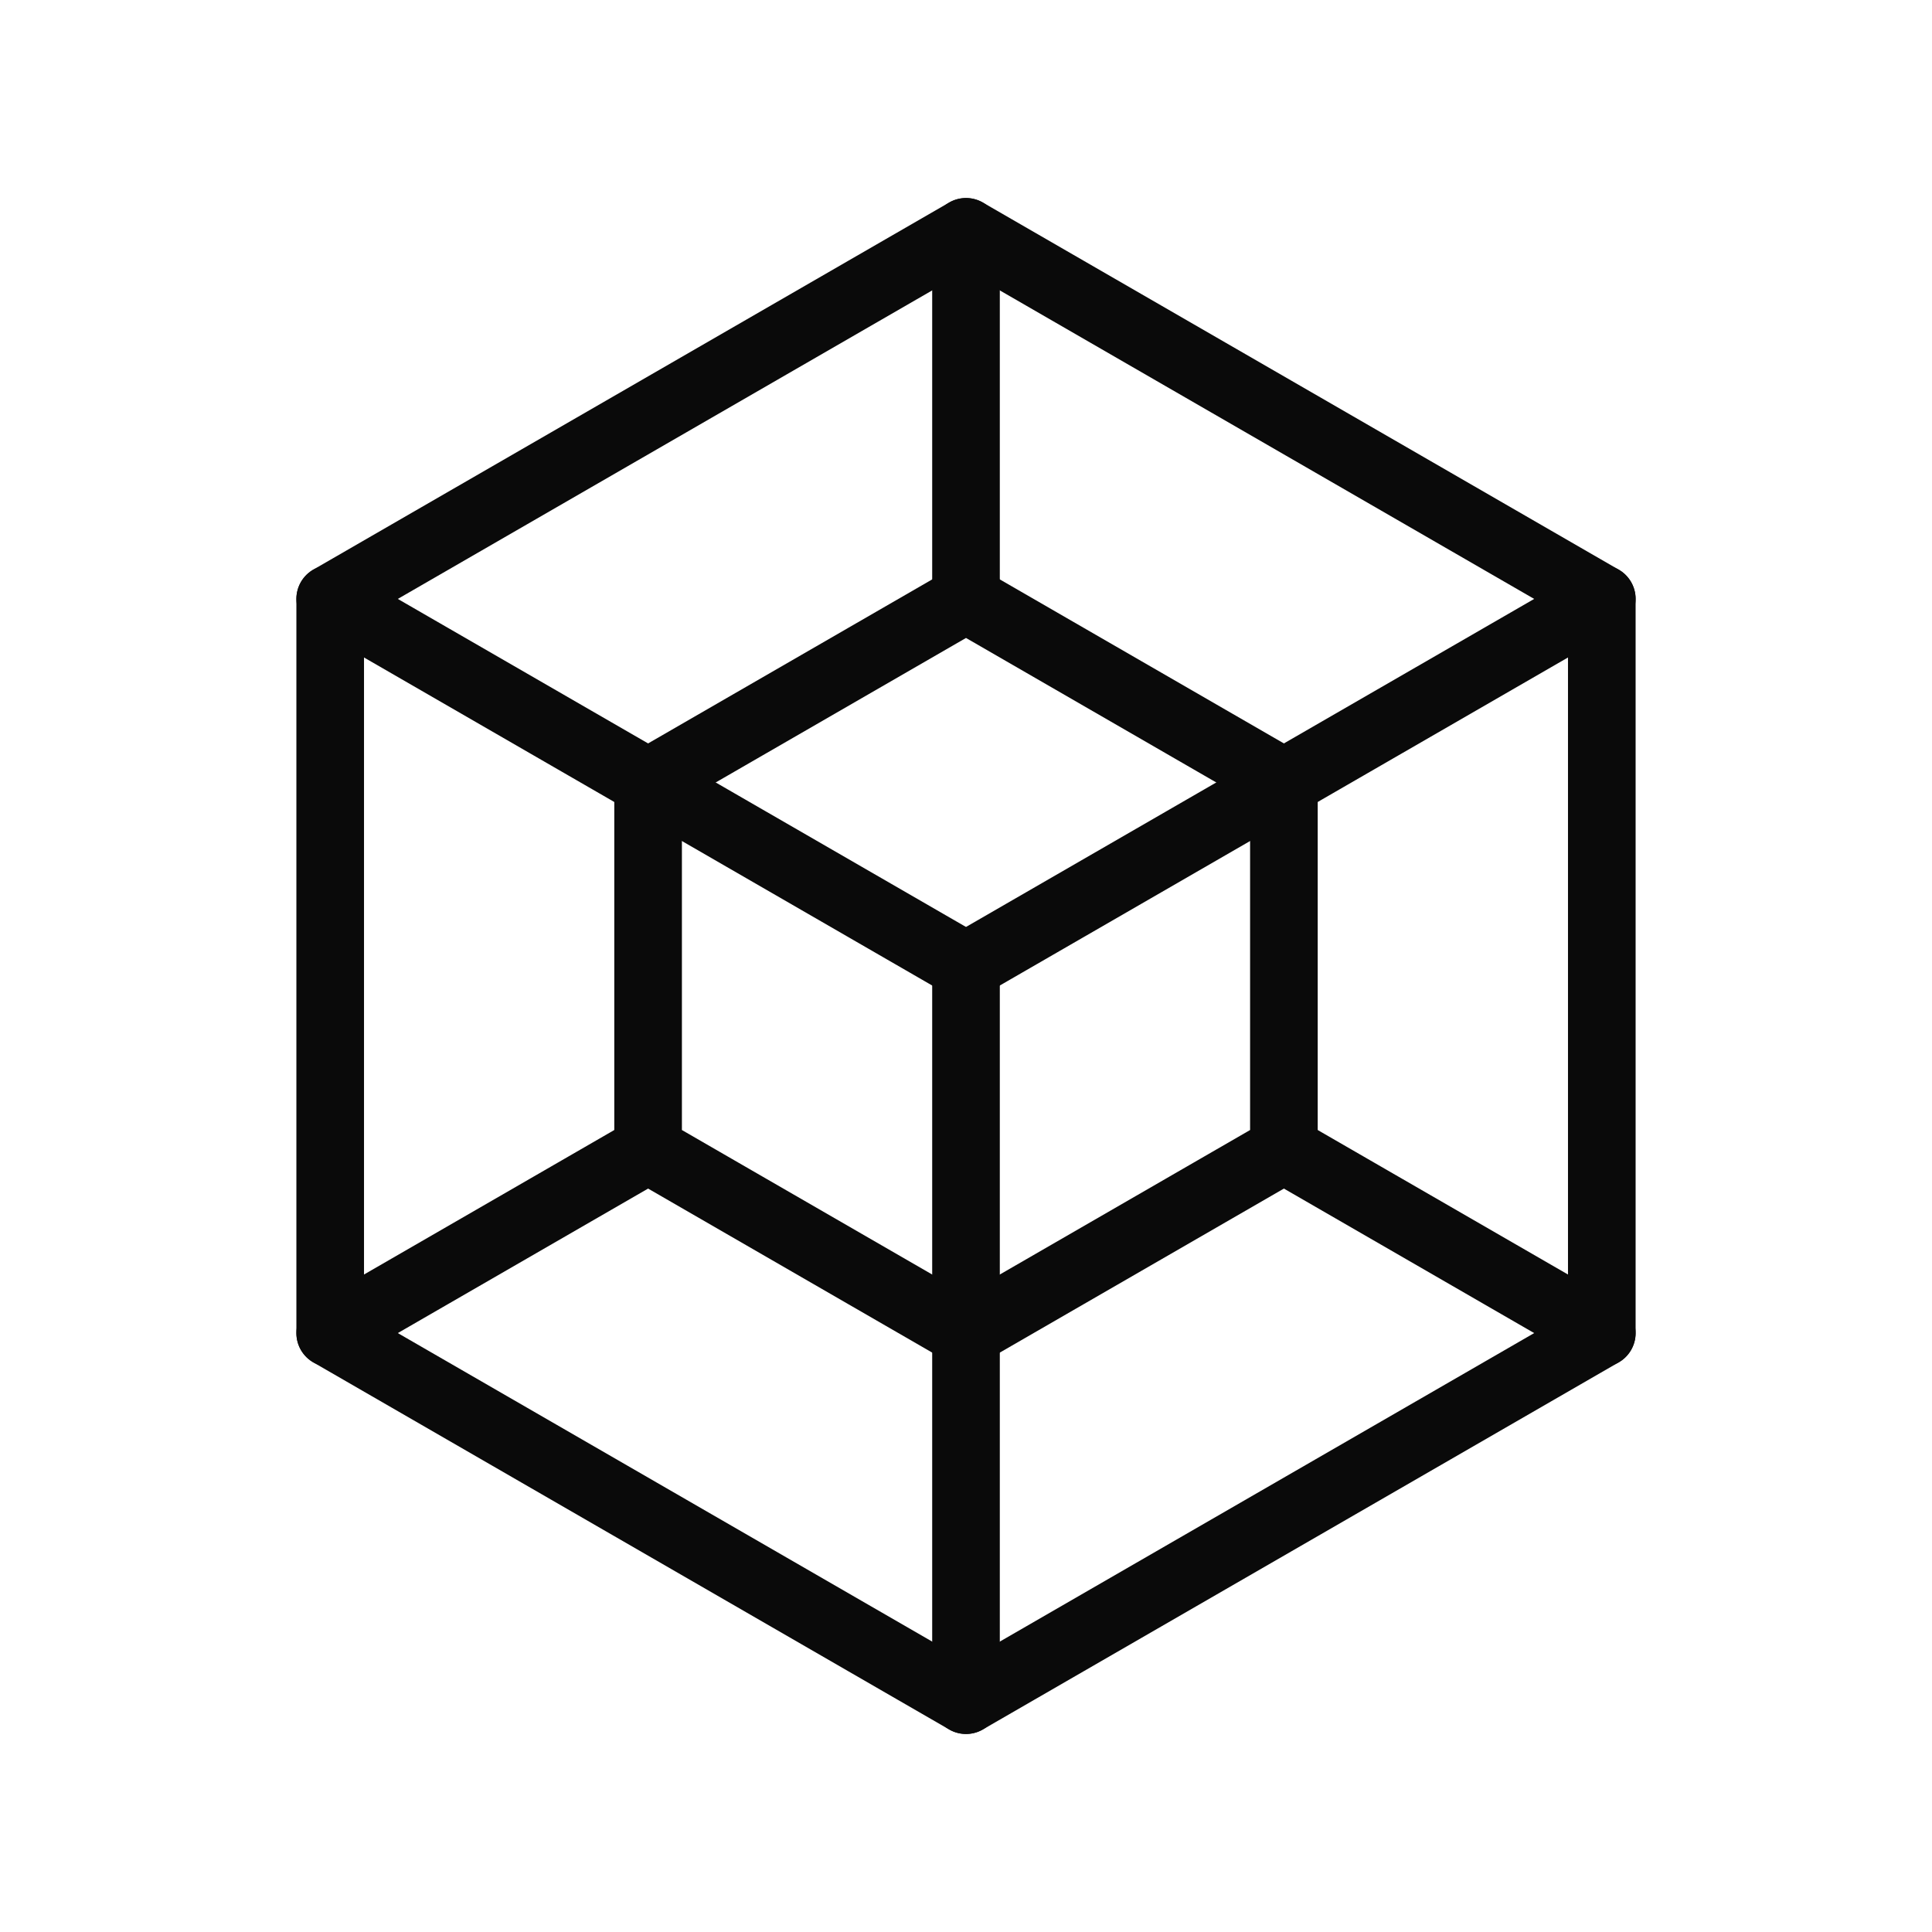
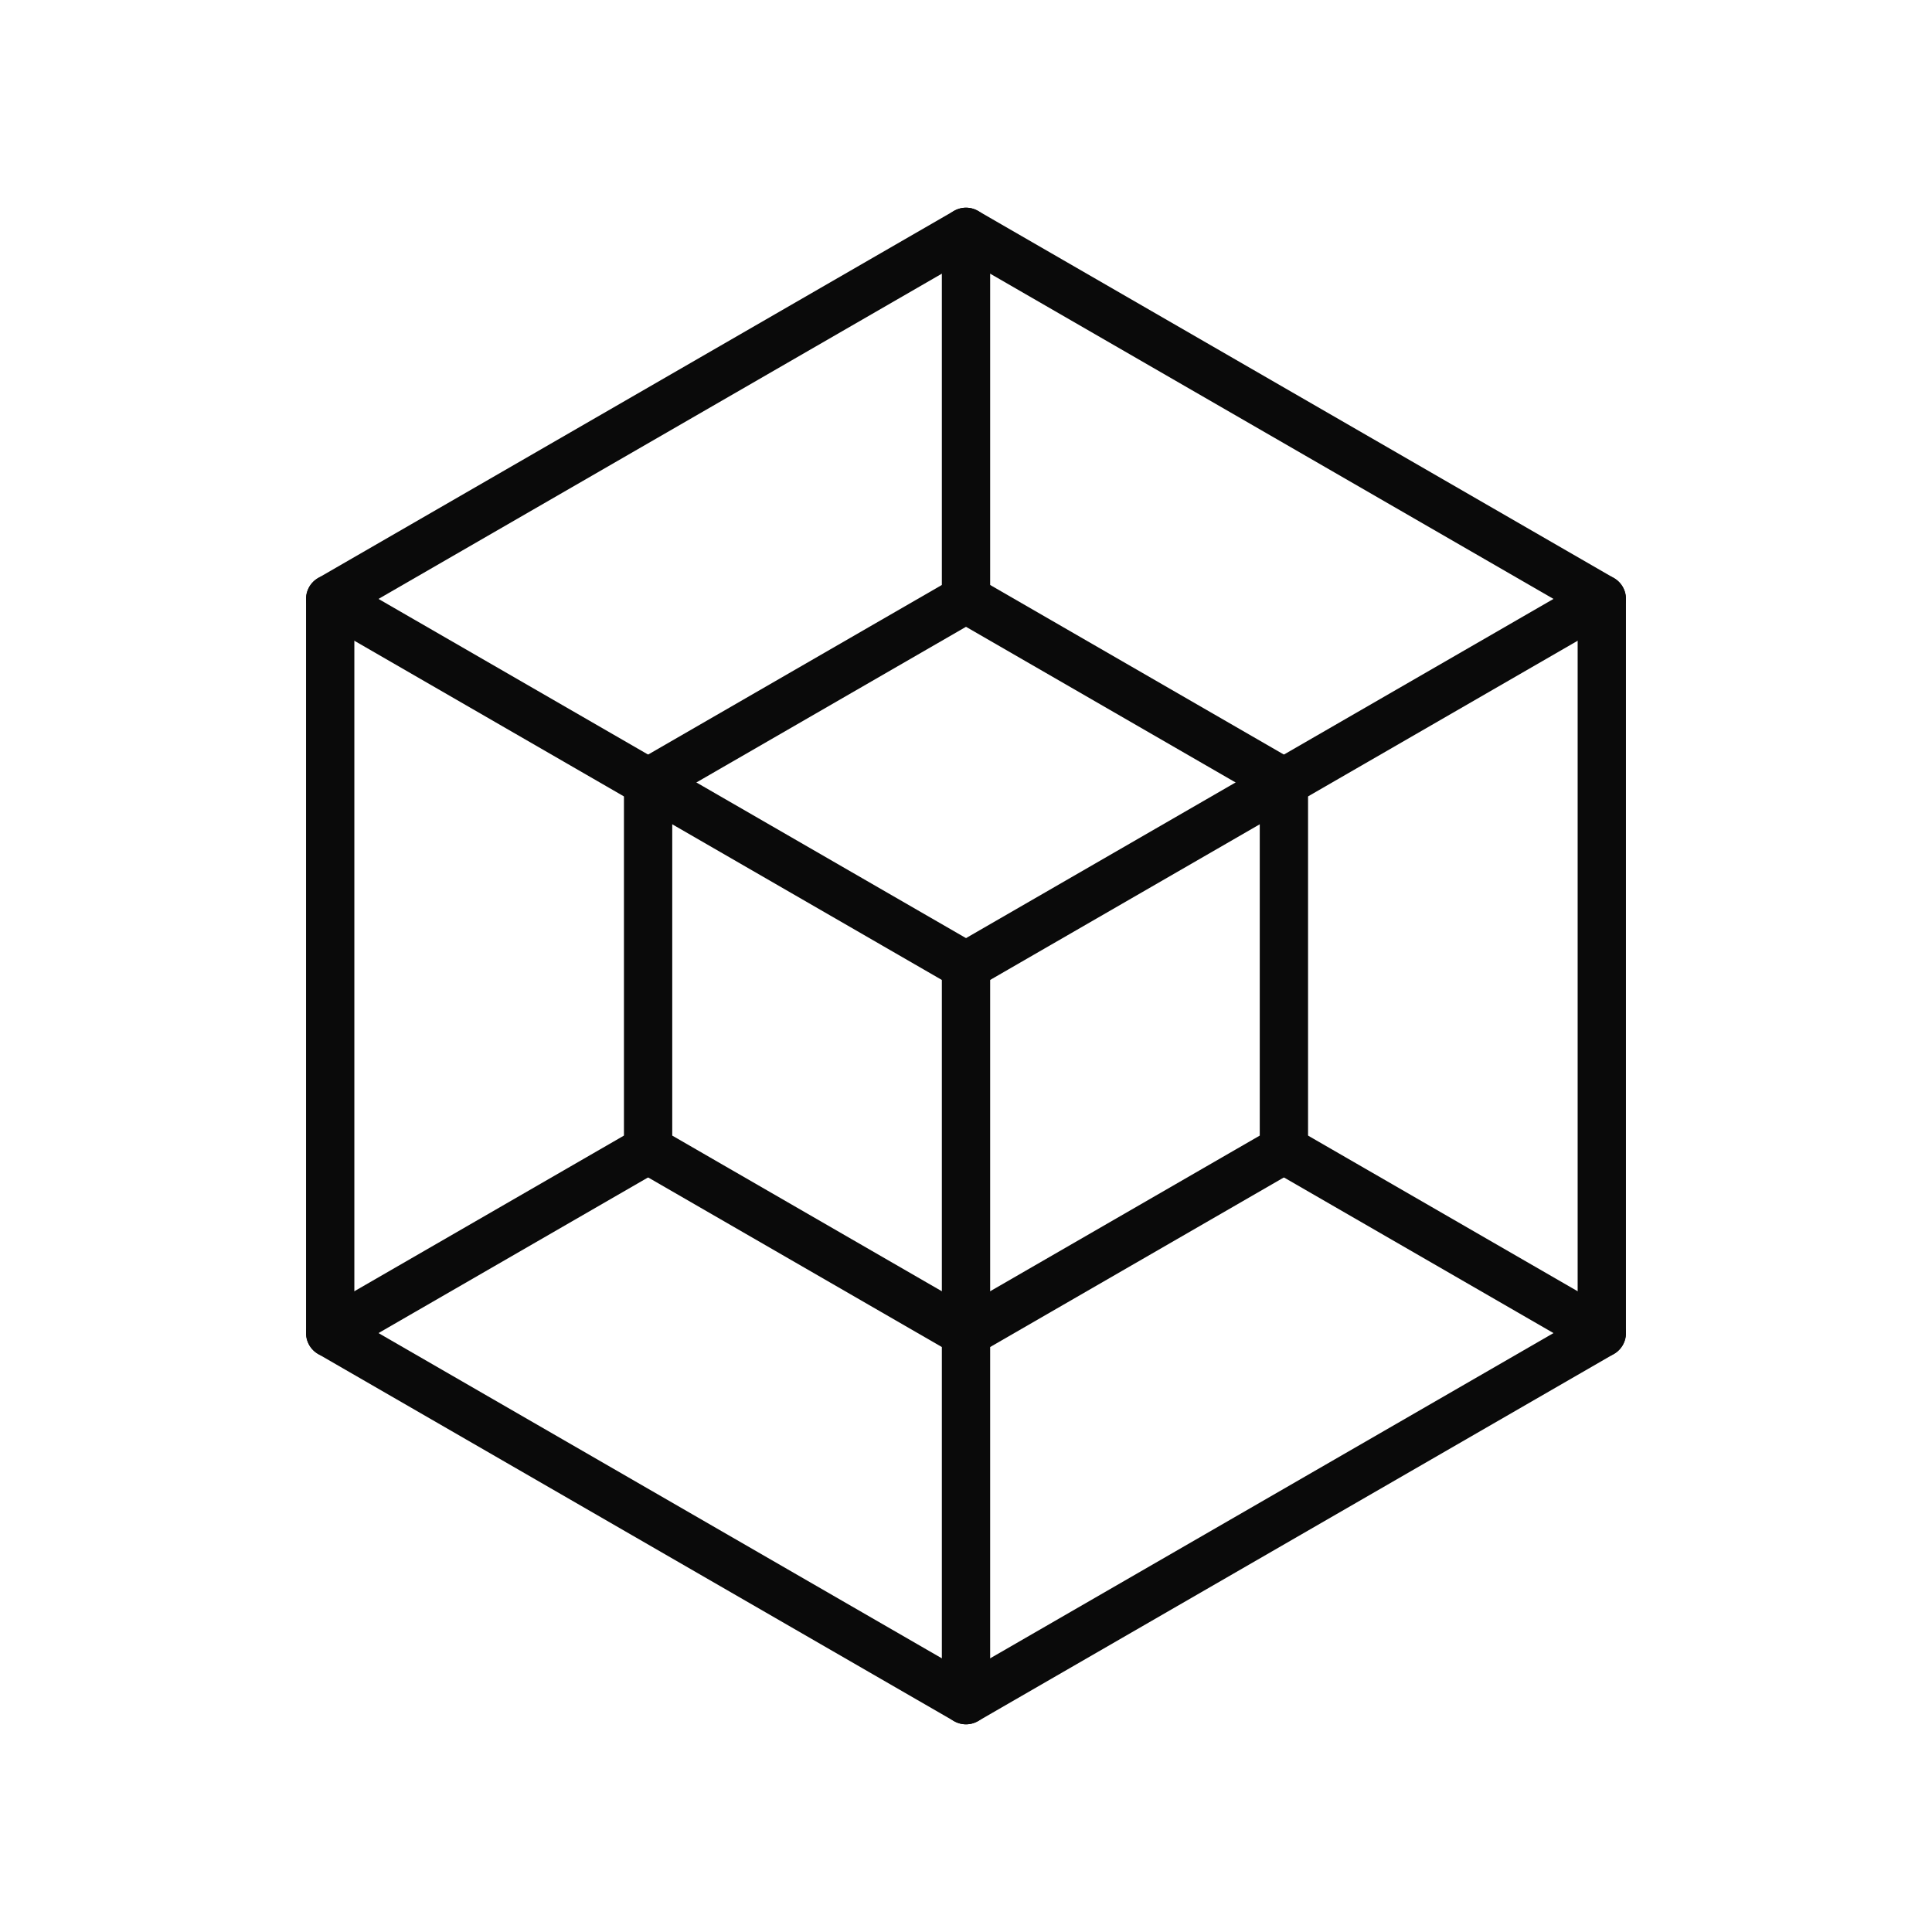
- <svg xmlns="http://www.w3.org/2000/svg" viewBox="0 0 200 200" fill="none" stroke="#0a0a0a" stroke-width="7" stroke-linecap="round" stroke-linejoin="round" role="img" aria-label="Tessio.Verifier">
+ <svg xmlns="http://www.w3.org/2000/svg" viewBox="0 0 200 200" fill="none" stroke="#0a0a0a" stroke-width="5" stroke-linecap="round" stroke-linejoin="round" role="img" aria-label="Tessio">
+   <style>
+     path{stroke:#0a0a0a}
+     @media (prefers-color-scheme:dark){path{stroke:#fafafa}}
+   </style>
  <path d="M100.0 24.0 L165.818 62.0 L165.818 138.0 L100.0 176.0 L34.182 138.0 L34.182 62.0Z" />
  <path d="M100.0 24.0 L100.0 62.0" />
  <path d="M165.818 62.0 L132.909 81.0" />
  <path d="M165.818 138.0 L132.909 119.0" />
  <path d="M100.0 176.0 L100.0 138.0" />
  <path d="M34.182 138.0 L67.091 119.0" />
  <path d="M34.182 62.0 L67.091 81.0" />
  <path d="M100.0 62.0 L132.909 81.0 L132.909 119.0 L100.0 138.0 L67.091 119.0 L67.091 81.0Z" />
  <path d="M67.091 81.0 L100.0 100.0" />
  <path d="M132.909 81.0 L100.0 100.0" />
  <path d="M100.0 138.0 L100.0 100.0" />
</svg>
